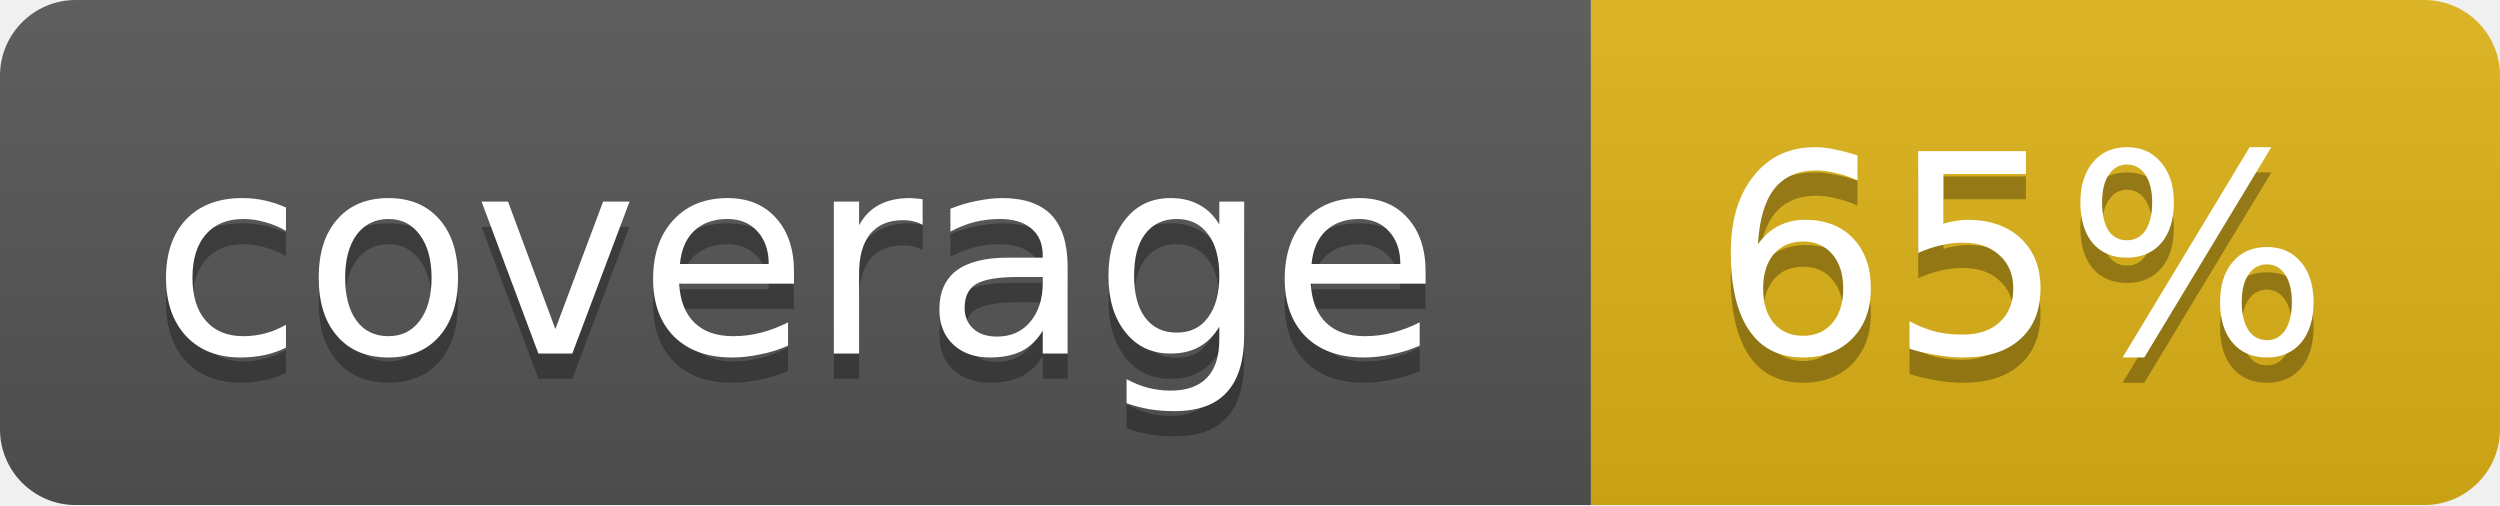
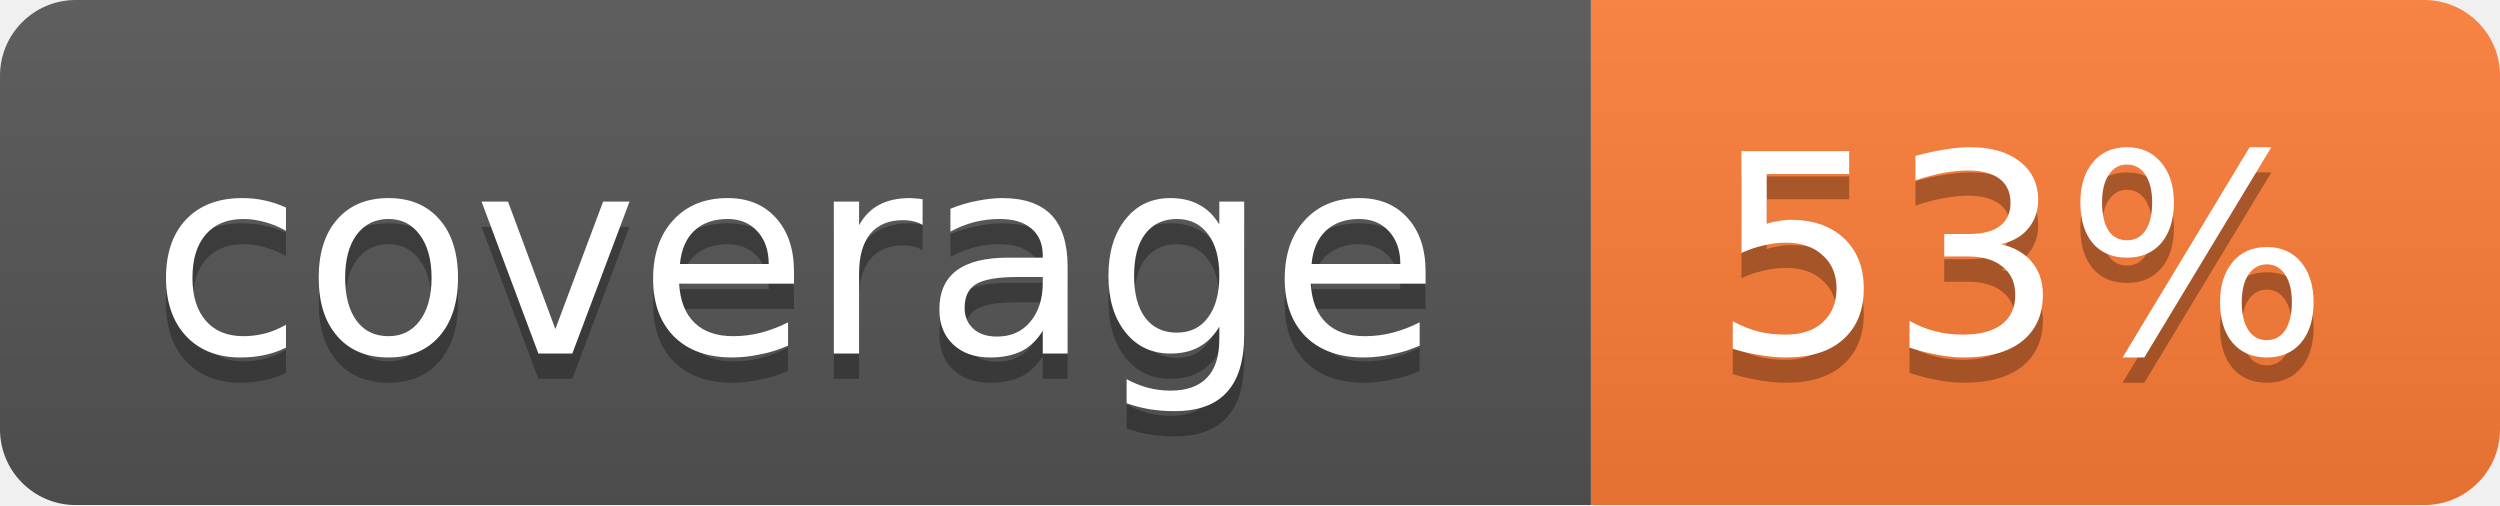
<svg xmlns="http://www.w3.org/2000/svg" width="99" height="20">
  <linearGradient id="b" x2="0" y2="100%">
    <stop offset="0" stop-color="#bbb" stop-opacity=".1" />
    <stop offset="1" stop-opacity=".1" />
  </linearGradient>
  <mask id="a">
    <rect width="99" height="20" rx="3" fill="#fff" />
  </mask>
  <g mask="url(#a)">
    <path fill="#555" d="M0 0h63v20H0z" />
-     <path fill="#dfb317" d="M63 0h36v20H63z" />
+     <path fill="#fe7d37" d="M63 0h36v20H63z" />
    <path fill="url(#b)" d="M0 0h99v20H0z" />
  </g>
  <g fill="#fff" text-anchor="middle" font-family="DejaVu Sans,Verdana,Geneva,sans-serif" font-size="11">
    <text x="31.5" y="15" fill="#010101" fill-opacity=".3">coverage</text>
    <text x="31.5" y="14">coverage</text>
-     <text x="80" y="15" fill="#010101" fill-opacity=".3">65%</text>
-     <text x="80" y="14">65%</text>
+     <text x="80" y="15" fill="#010101" fill-opacity=".3">53%</text>
+     <text x="80" y="14">53%</text>
  </g>
</svg>
